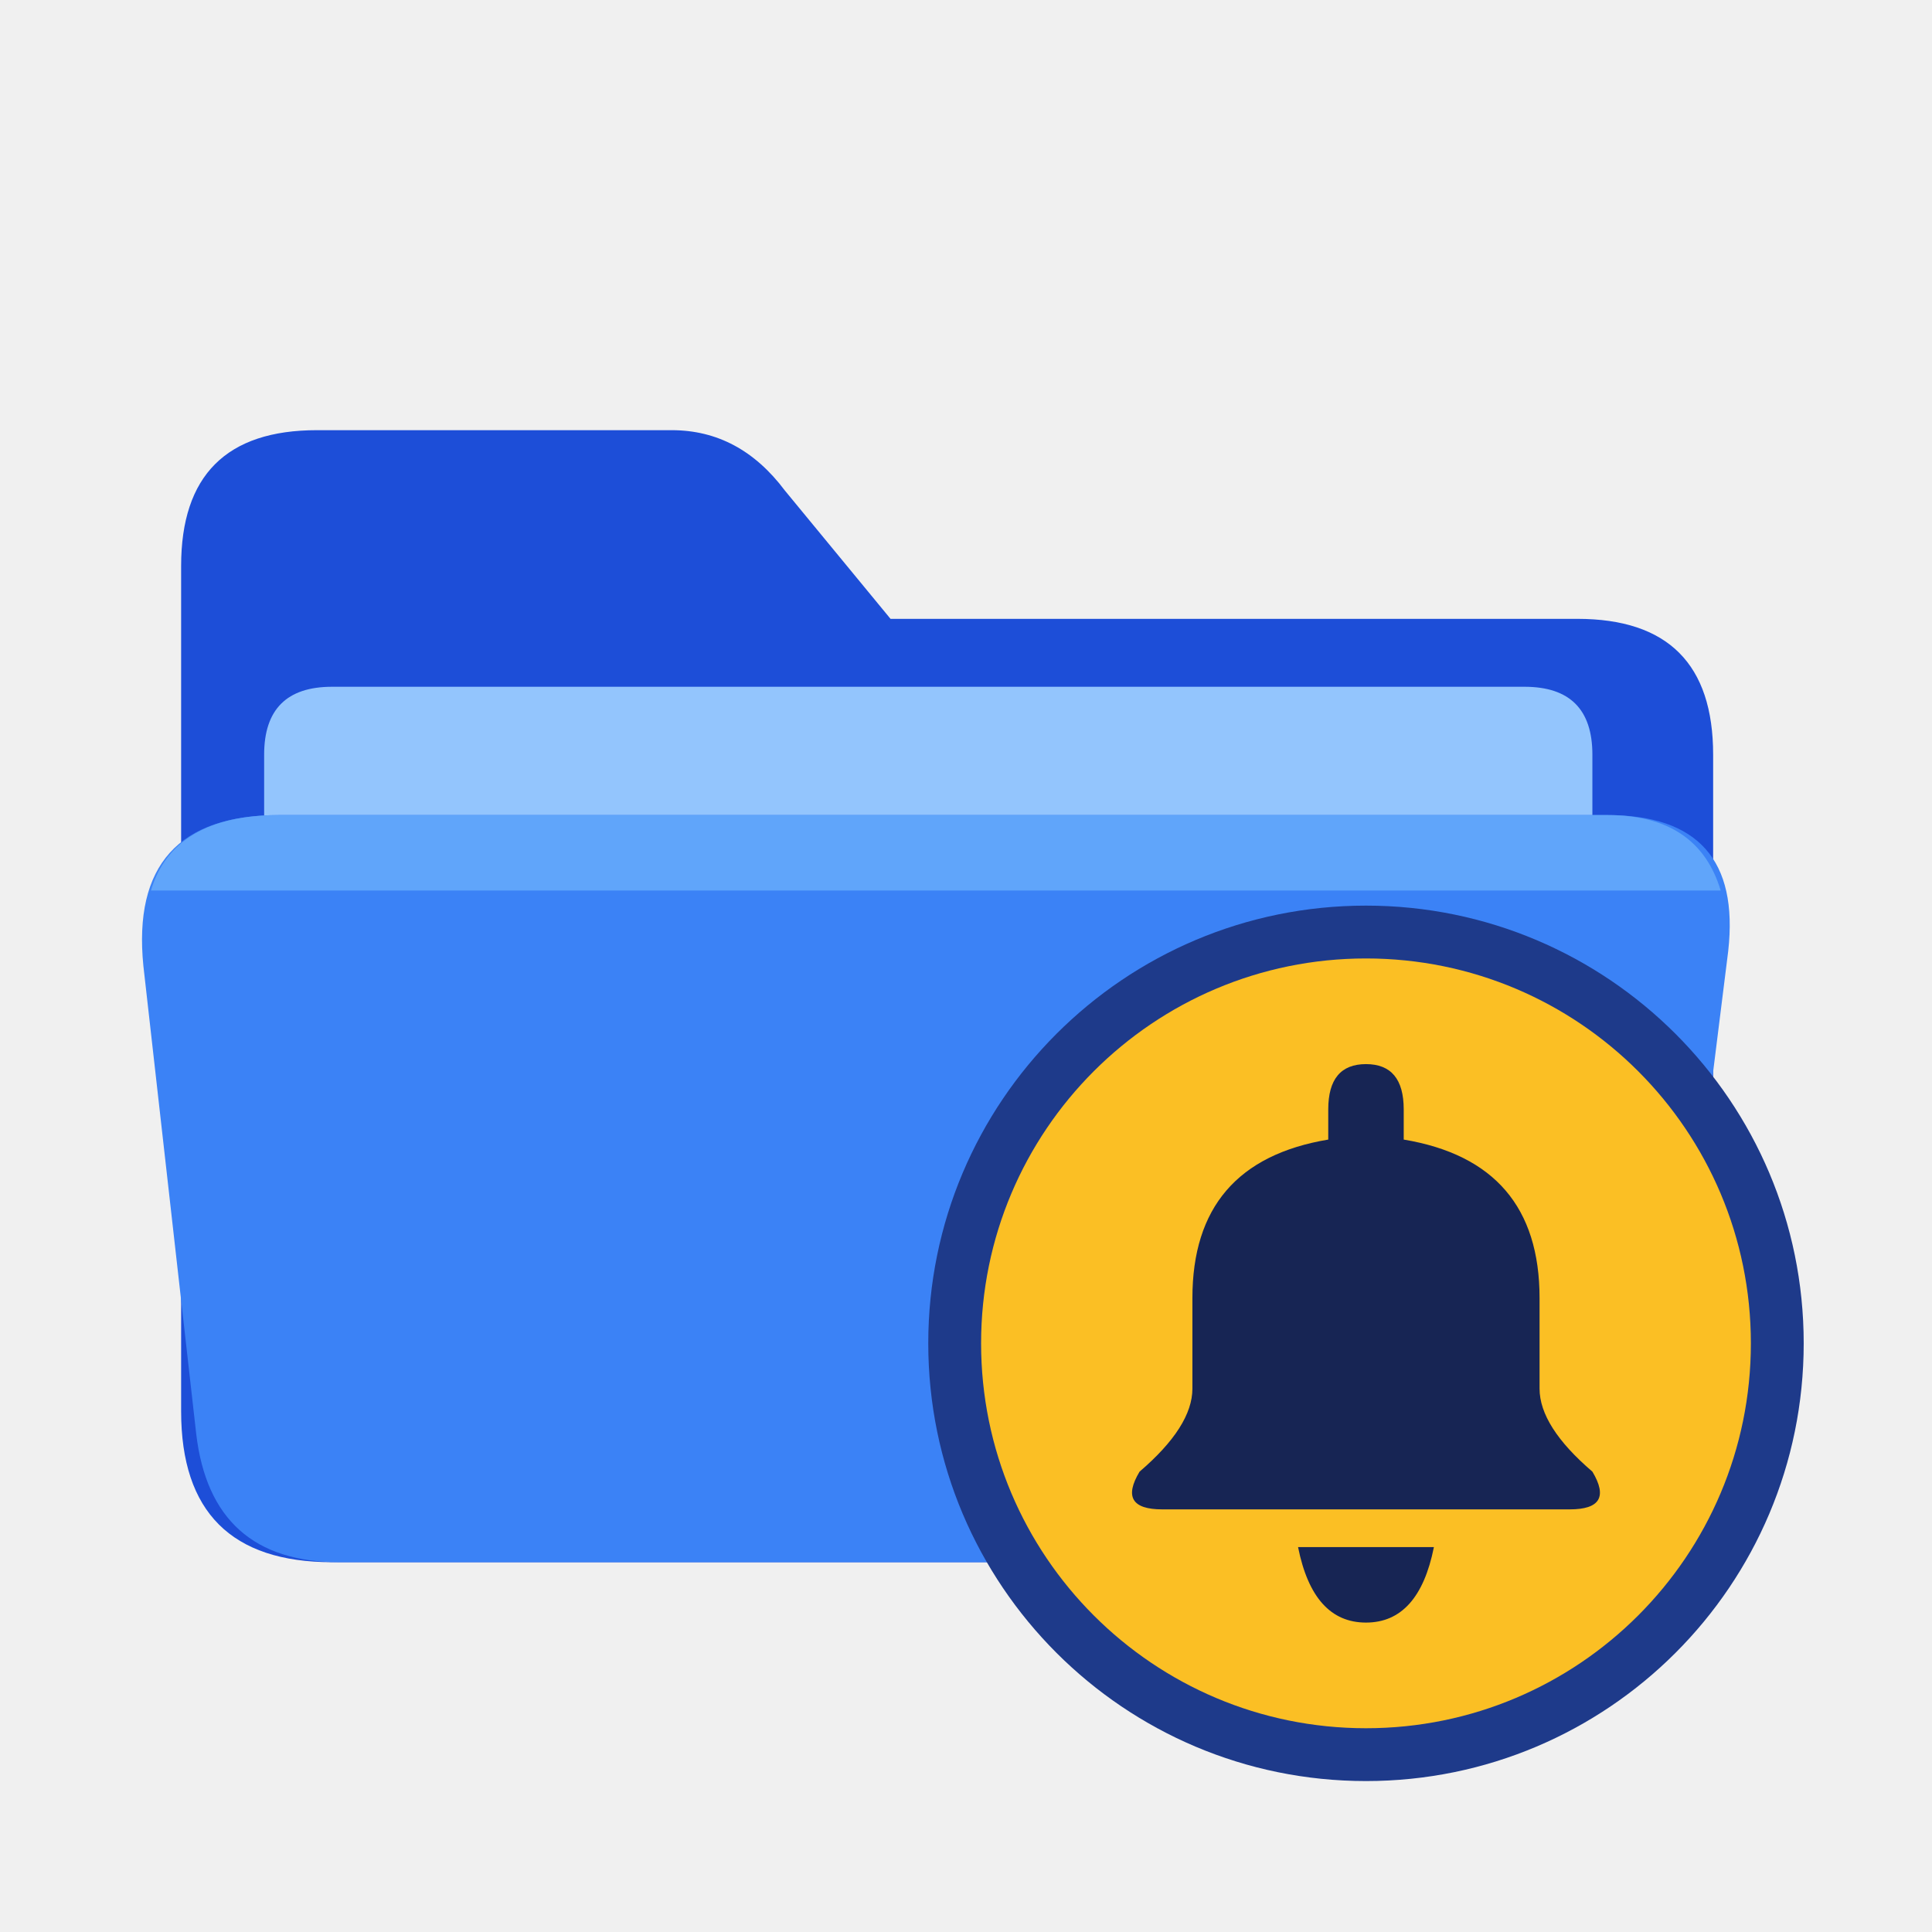
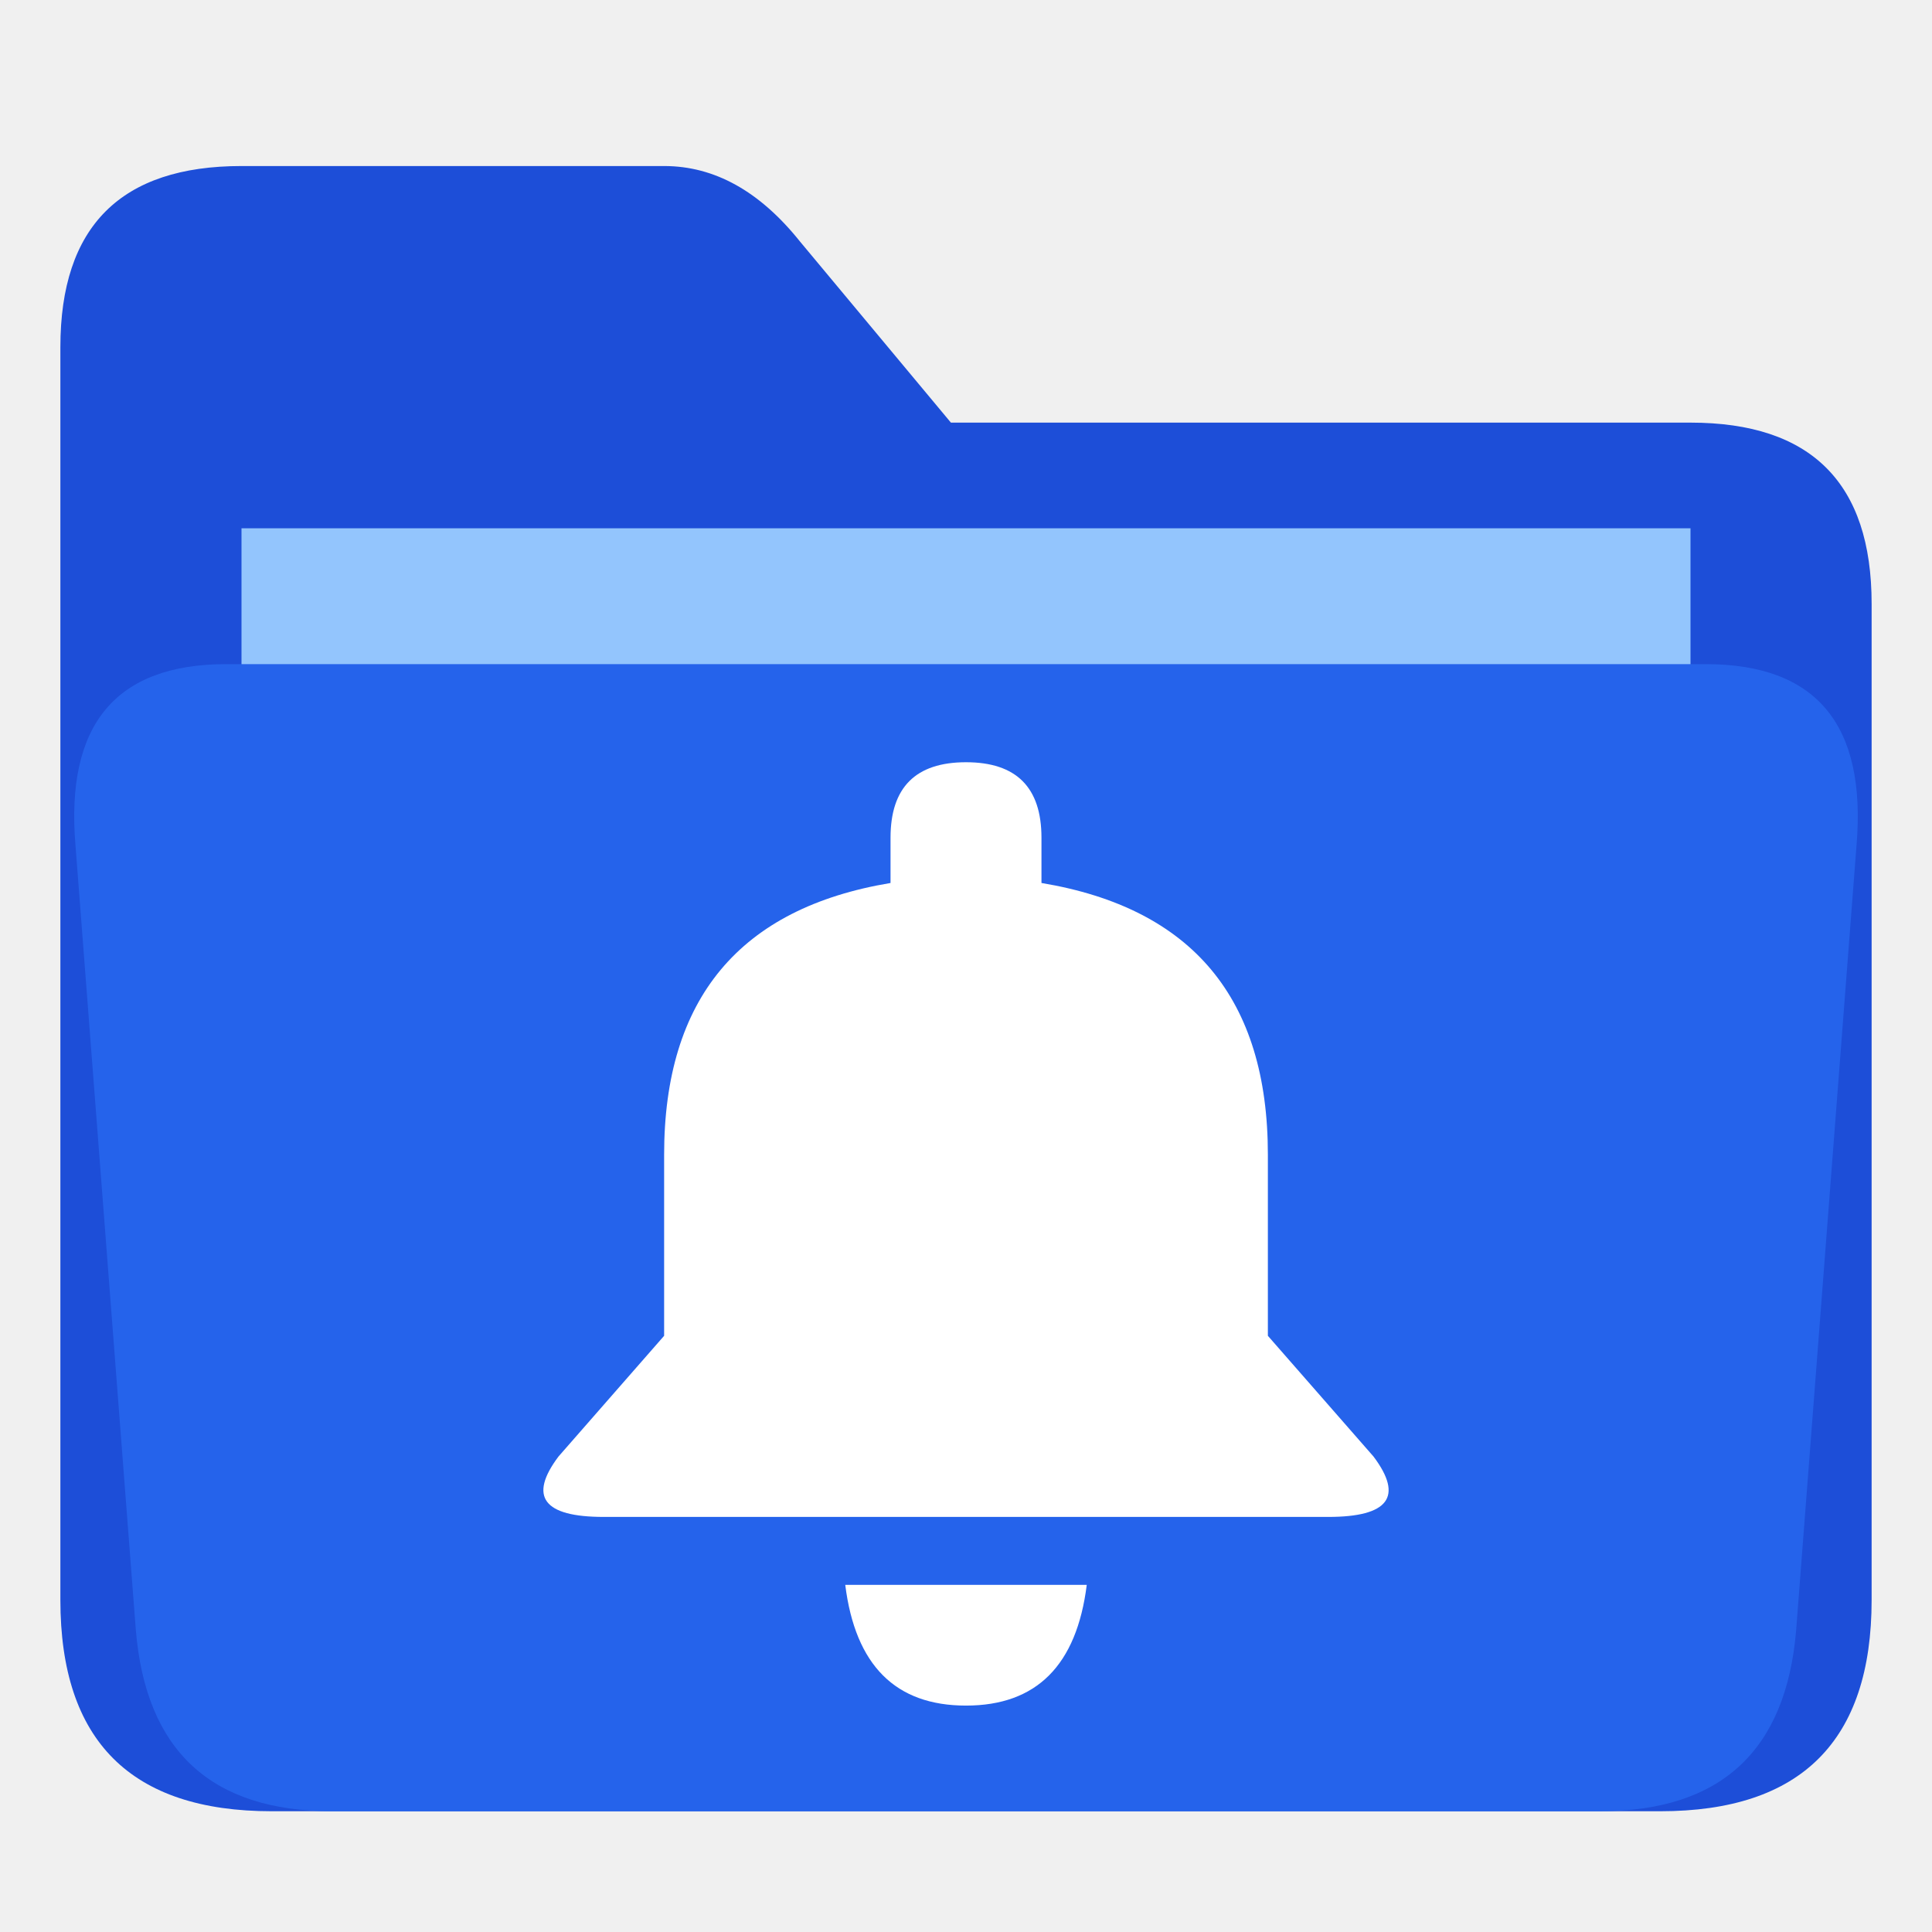
- <svg xmlns="http://www.w3.org/2000/svg" viewBox="0 0 256 256" width="256" height="256" role="img" aria-label="Folder with notification bell">
-   <path fill="#1D4ED8" d="M24 75 Q24 57 42 57 L89 57 Q98 57 104 65 L118 82 L209 82 Q227 82 227 100 L227 187 Q227 207 207 207 L44 207 Q24 207 24 187 Z" />
-   <path fill="#93C5FD" d="M44 91 L202 91 Q211 91 211 100 L211 125 L35 125 L35 100 Q35 91 44 91 Z" />
-   <path fill="#3B82F6" d="M37 108 L213 108 Q231 108 229 126 L221 190 Q219 207 201 207 L45 207 Q28 207 26 190 L19 128 Q17 108 37 108 Z" />
-   <path fill="#60A5FA" d="M37 108 L213 108 Q225 108 228 118 L20 118 Q23 108 37 108 Z" />
-   <path fill="#1E3A8A" d="M239 178 A58 58 0 1 1 123 178 A58 58 0 1 1 239 178 Z" />
-   <path fill="#FBBF24" d="M232 178 A51 51 0 1 1 130 178 A51 51 0 1 1 232 178 Z" />
-   <path fill="#172554" d="M176 147 Q176 141 181 141 Q186 141 186 147 L186 151 Q204 154 204 172 L204 184 Q204 189 211 195 Q214 200 208 200 L154 200 Q148 200 151 195 Q158 189 158 184 L158 172 Q158 154 176 151 Z" />
-   <path fill="#172554" d="M172 205 L190 205 Q188 215 181 215 Q174 215 172 205 Z" />
+ <svg xmlns="http://www.w3.org/2000/svg" viewBox="0 0 256 256" width="256" height="256" role="img" aria-label="Folder notification icon">
+   <path fill="#1D4ED8" d="M8 46 Q8 22 32 22 L88 22 Q98 22 106 32 L126 56 L224 56 Q248 56 248 80 L248 212 Q248 240 220 240 L36 240 Q8 240 8 212 Z" />
+   <path fill="#93C5FD" d="M32 70 L224 70 L224 108 L32 108 Z" />
+   <path fill="#2563EB" d="M30 88 L226 88 Q248 88 246 112 L238 216 Q236 240 212 240 L44 240 Q20 240 18 216 L10 112 Q8 88 30 88 Z" />
+   <path fill="#FFFFFF" d="M118 111 Q118 101 128 101 Q138 101 138 111 L138 117 Q168 122 168 153 L168 177 L182 193 Q188 201 176 201 L80 201 Q68 201 74 193 L88 177 L88 153 Q88 122 118 117 Z" />
+   <path fill="#FFFFFF" d="M112 210 L144 210 Q142 226 128 226 Q114 226 112 210 Z" />
</svg>
